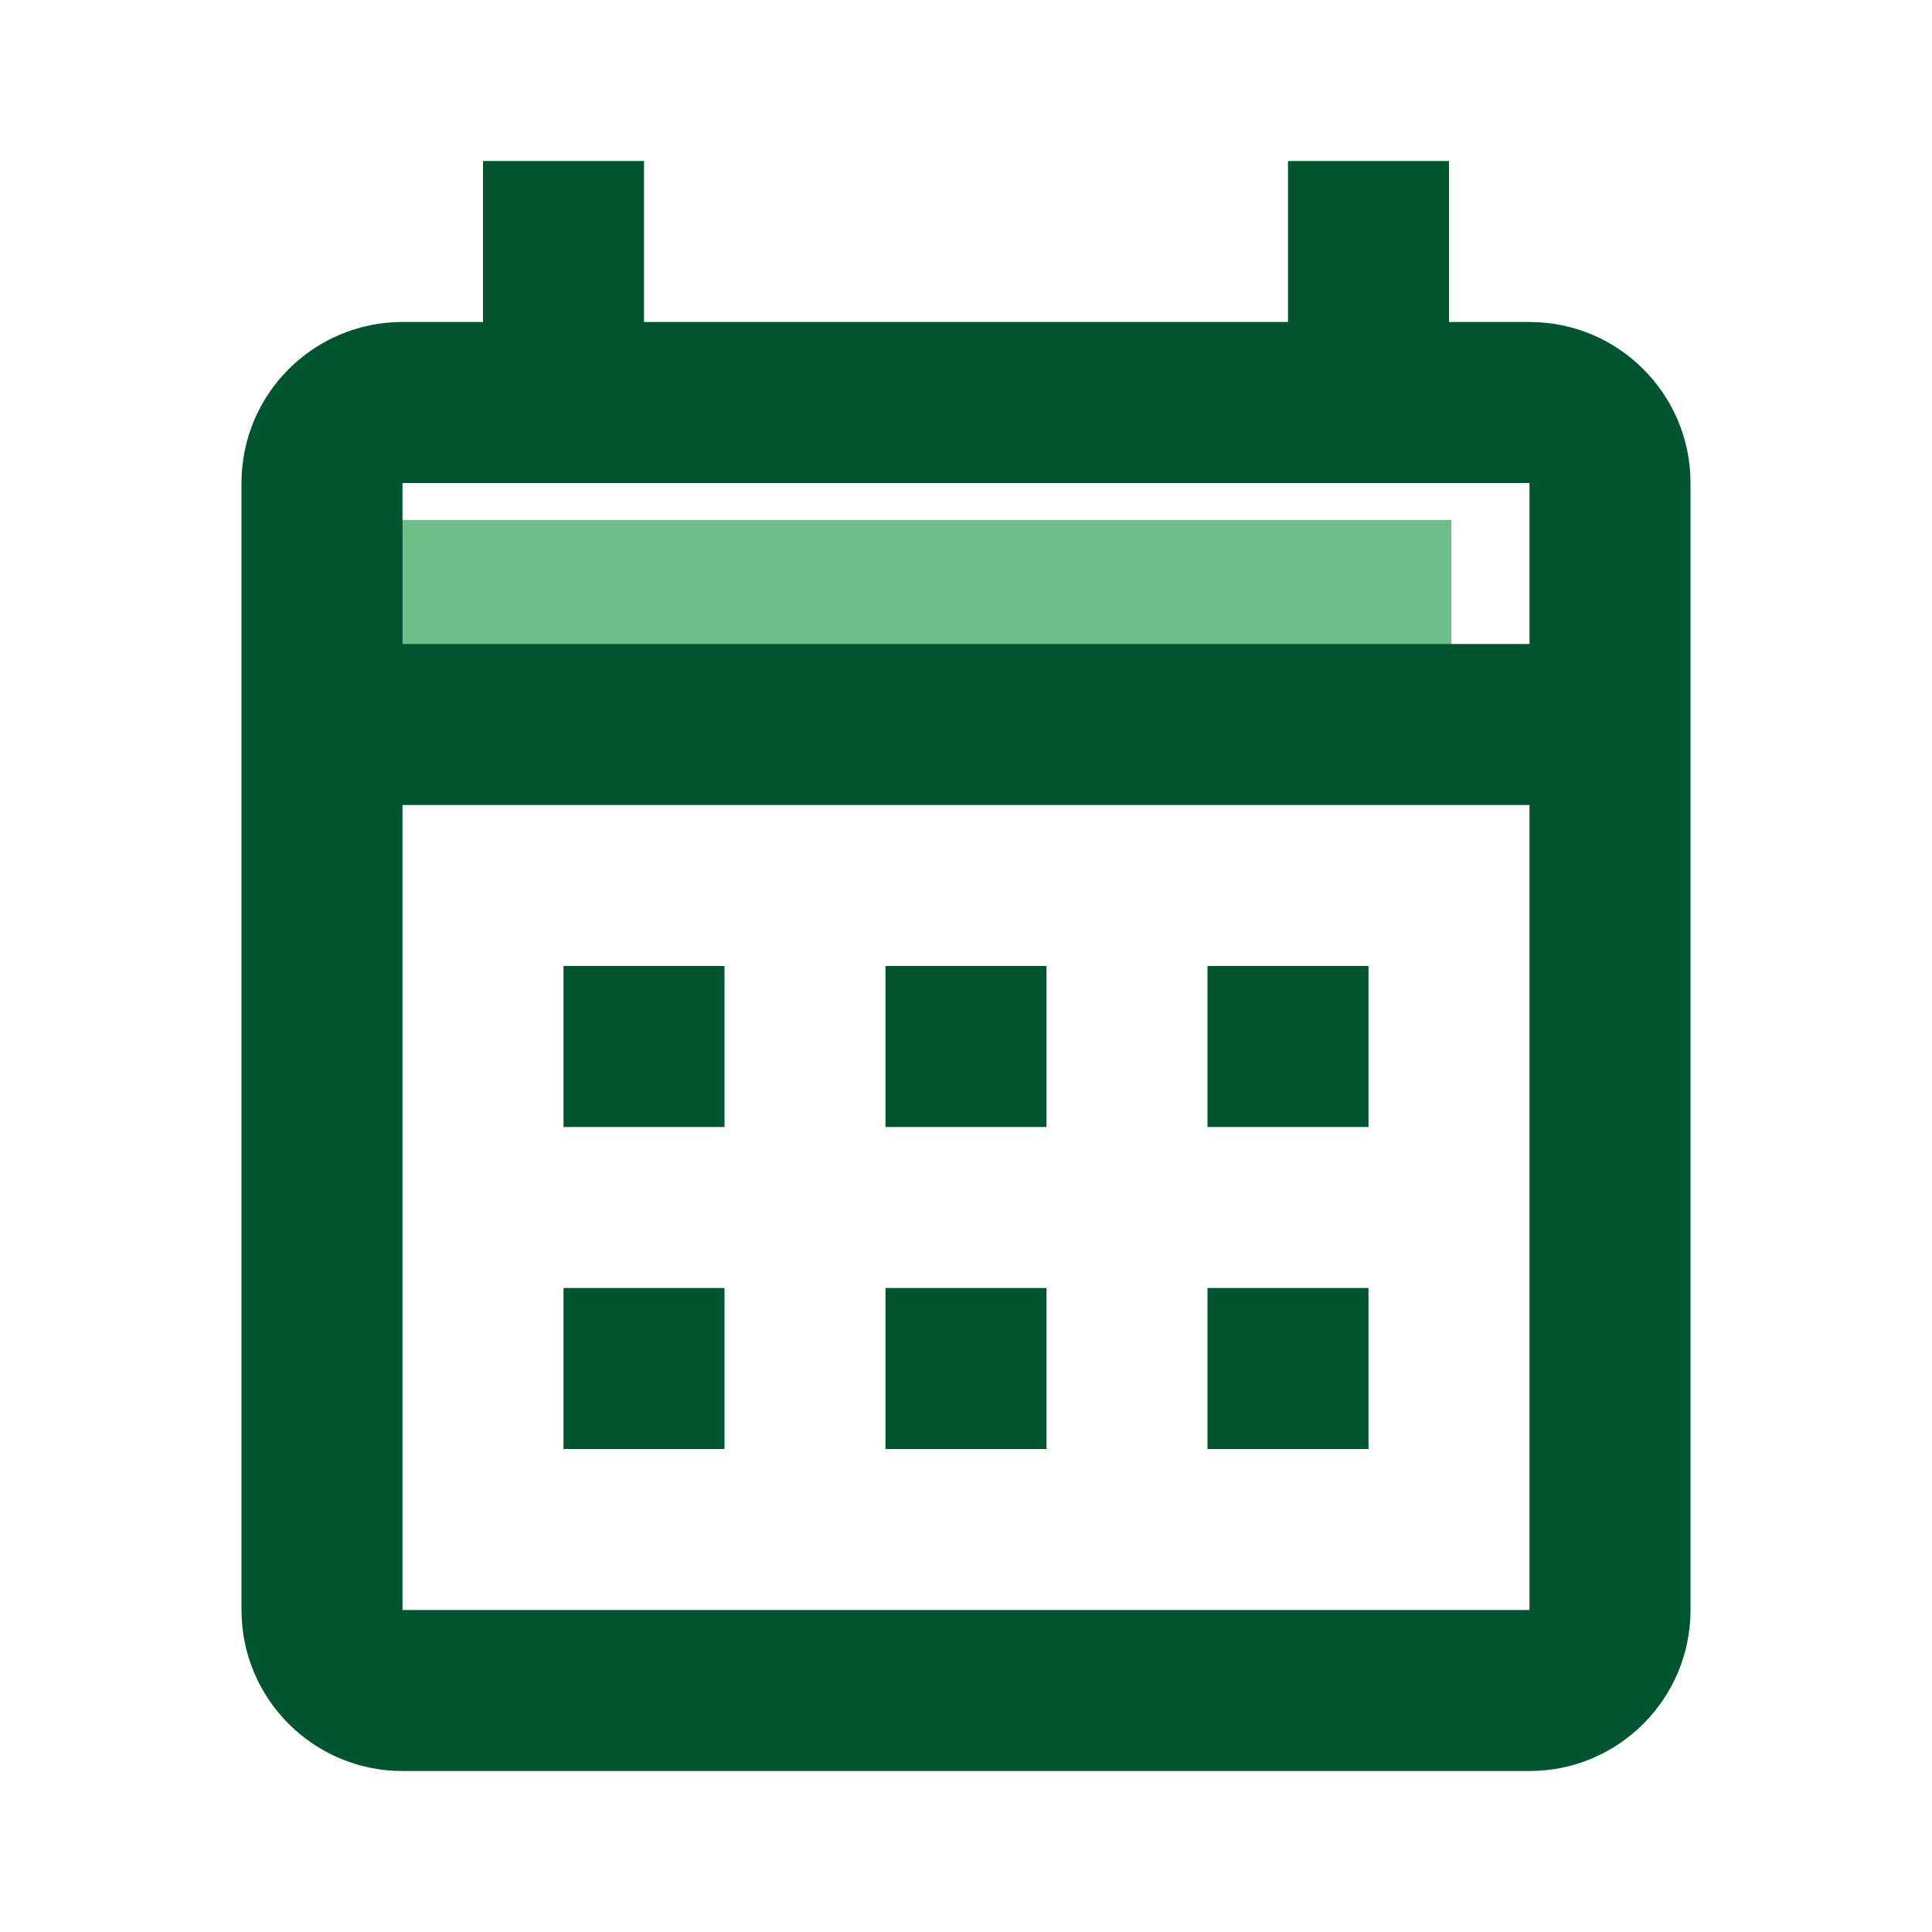
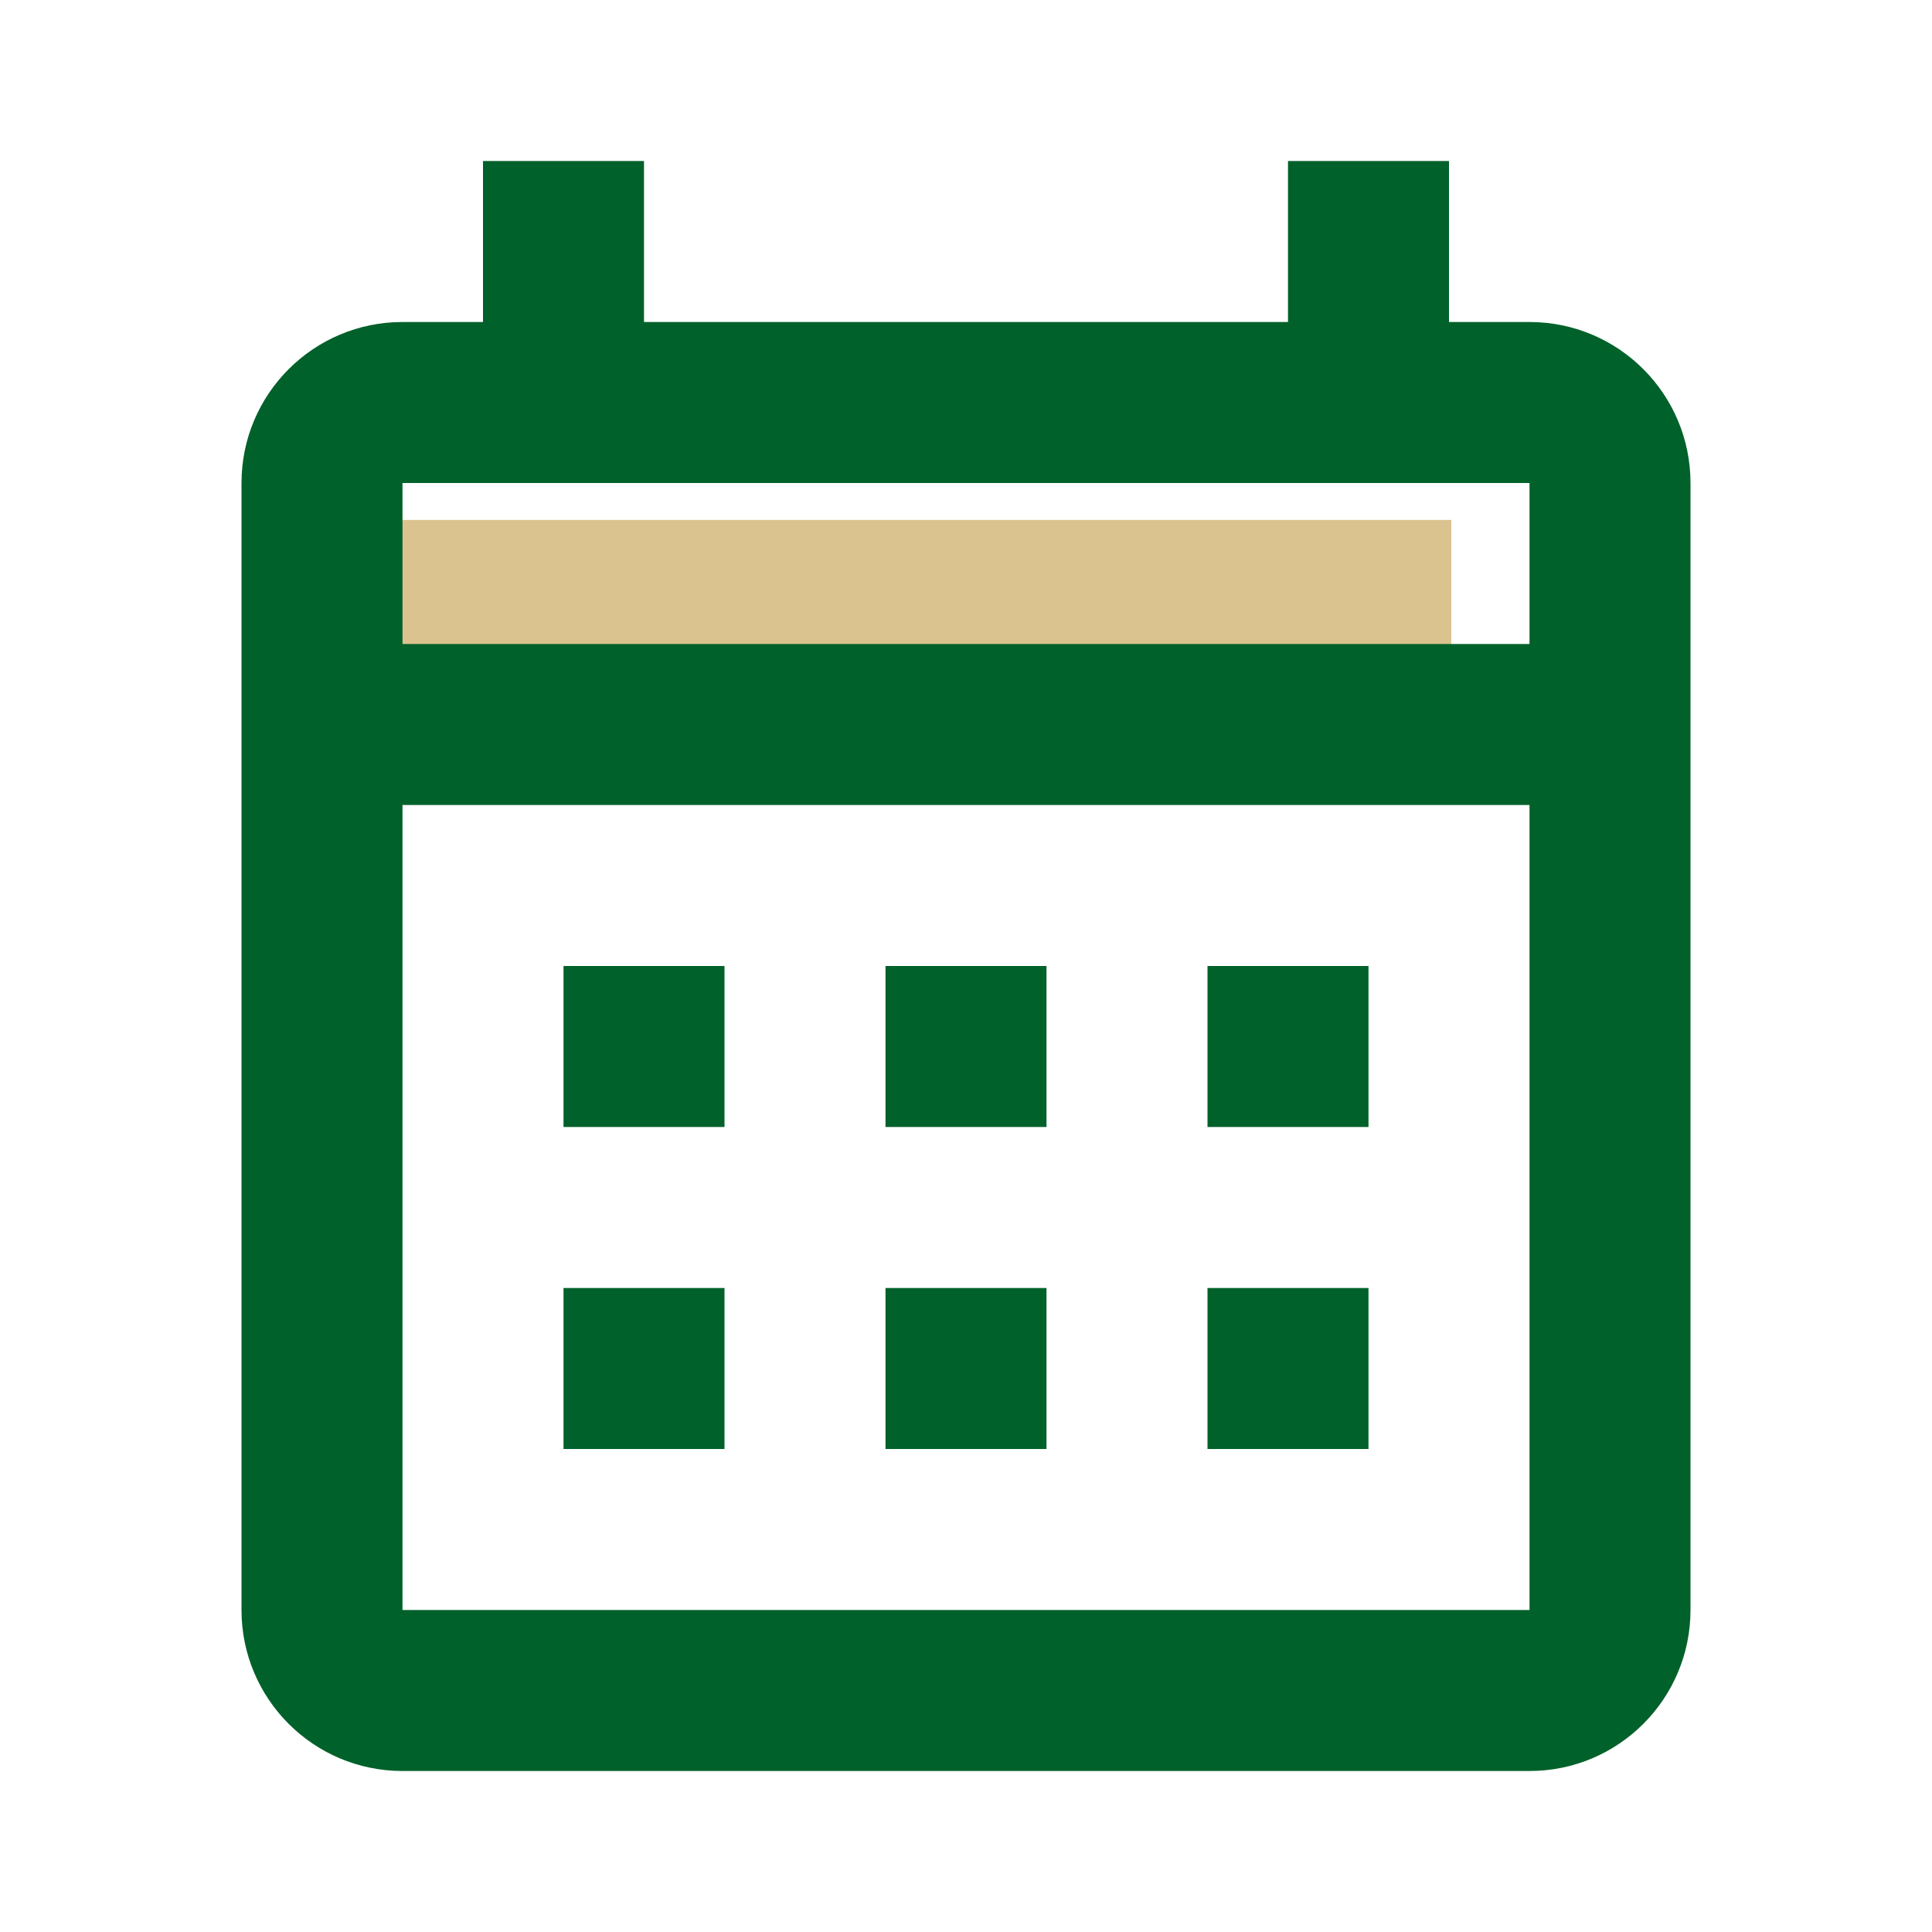
<svg xmlns="http://www.w3.org/2000/svg" viewBox="0 0 24 24" version="1.1" id="svg23201">
  <defs id="defs23205" />
  <g id="Layer_2" data-name="Layer 2">
    <g id="Layer_1-2" data-name="Layer 1">
      <rect width="24" height="24" fill="none" id="rect23193" />
-       <rect x="4.029" y="6.459" width="14" height="2" fill="#2e8d9a" id="rect23195" style="fill:#6ebe8a;fill-opacity:1" />
-       <path d="M19,4H18V2H16V4H8V2H6V4H5A2,2,0,0,0,3,6V20a2,2,0,0,0,2,2H19a2,2,0,0,0,2-2V6A2,2,0,0,0,19,4Zm0,16H5V10H19ZM19,8H5V6H19ZM9,14H7V12H9Zm4,0H11V12h2Zm4,0H15V12h2ZM9,18H7V16H9Zm4,0H11V16h2Zm4,0H15V16h2Z" fill="#274690" id="path23197" style="fill:#005430;fill-opacity:1" />
+       <rect x="4.029" y="6.459" width="14" height="2" fill="#2e8d9a" id="rect23195" style="fill:#dbc38f;fill-opacity:1" />
+       <path d="M19,4H18V2H16V4H8V2H6V4H5A2,2,0,0,0,3,6V20a2,2,0,0,0,2,2H19a2,2,0,0,0,2-2V6A2,2,0,0,0,19,4Zm0,16H5V10H19ZM19,8H5V6H19ZM9,14H7V12H9Zm4,0H11V12h2Zm4,0H15V12h2ZM9,18H7V16H9Zm4,0H11V16h2Zm4,0H15V16h2Z" fill="#274690" id="path23197" style="fill:#00612a;fill-opacity:1" />
    </g>
  </g>
</svg>
